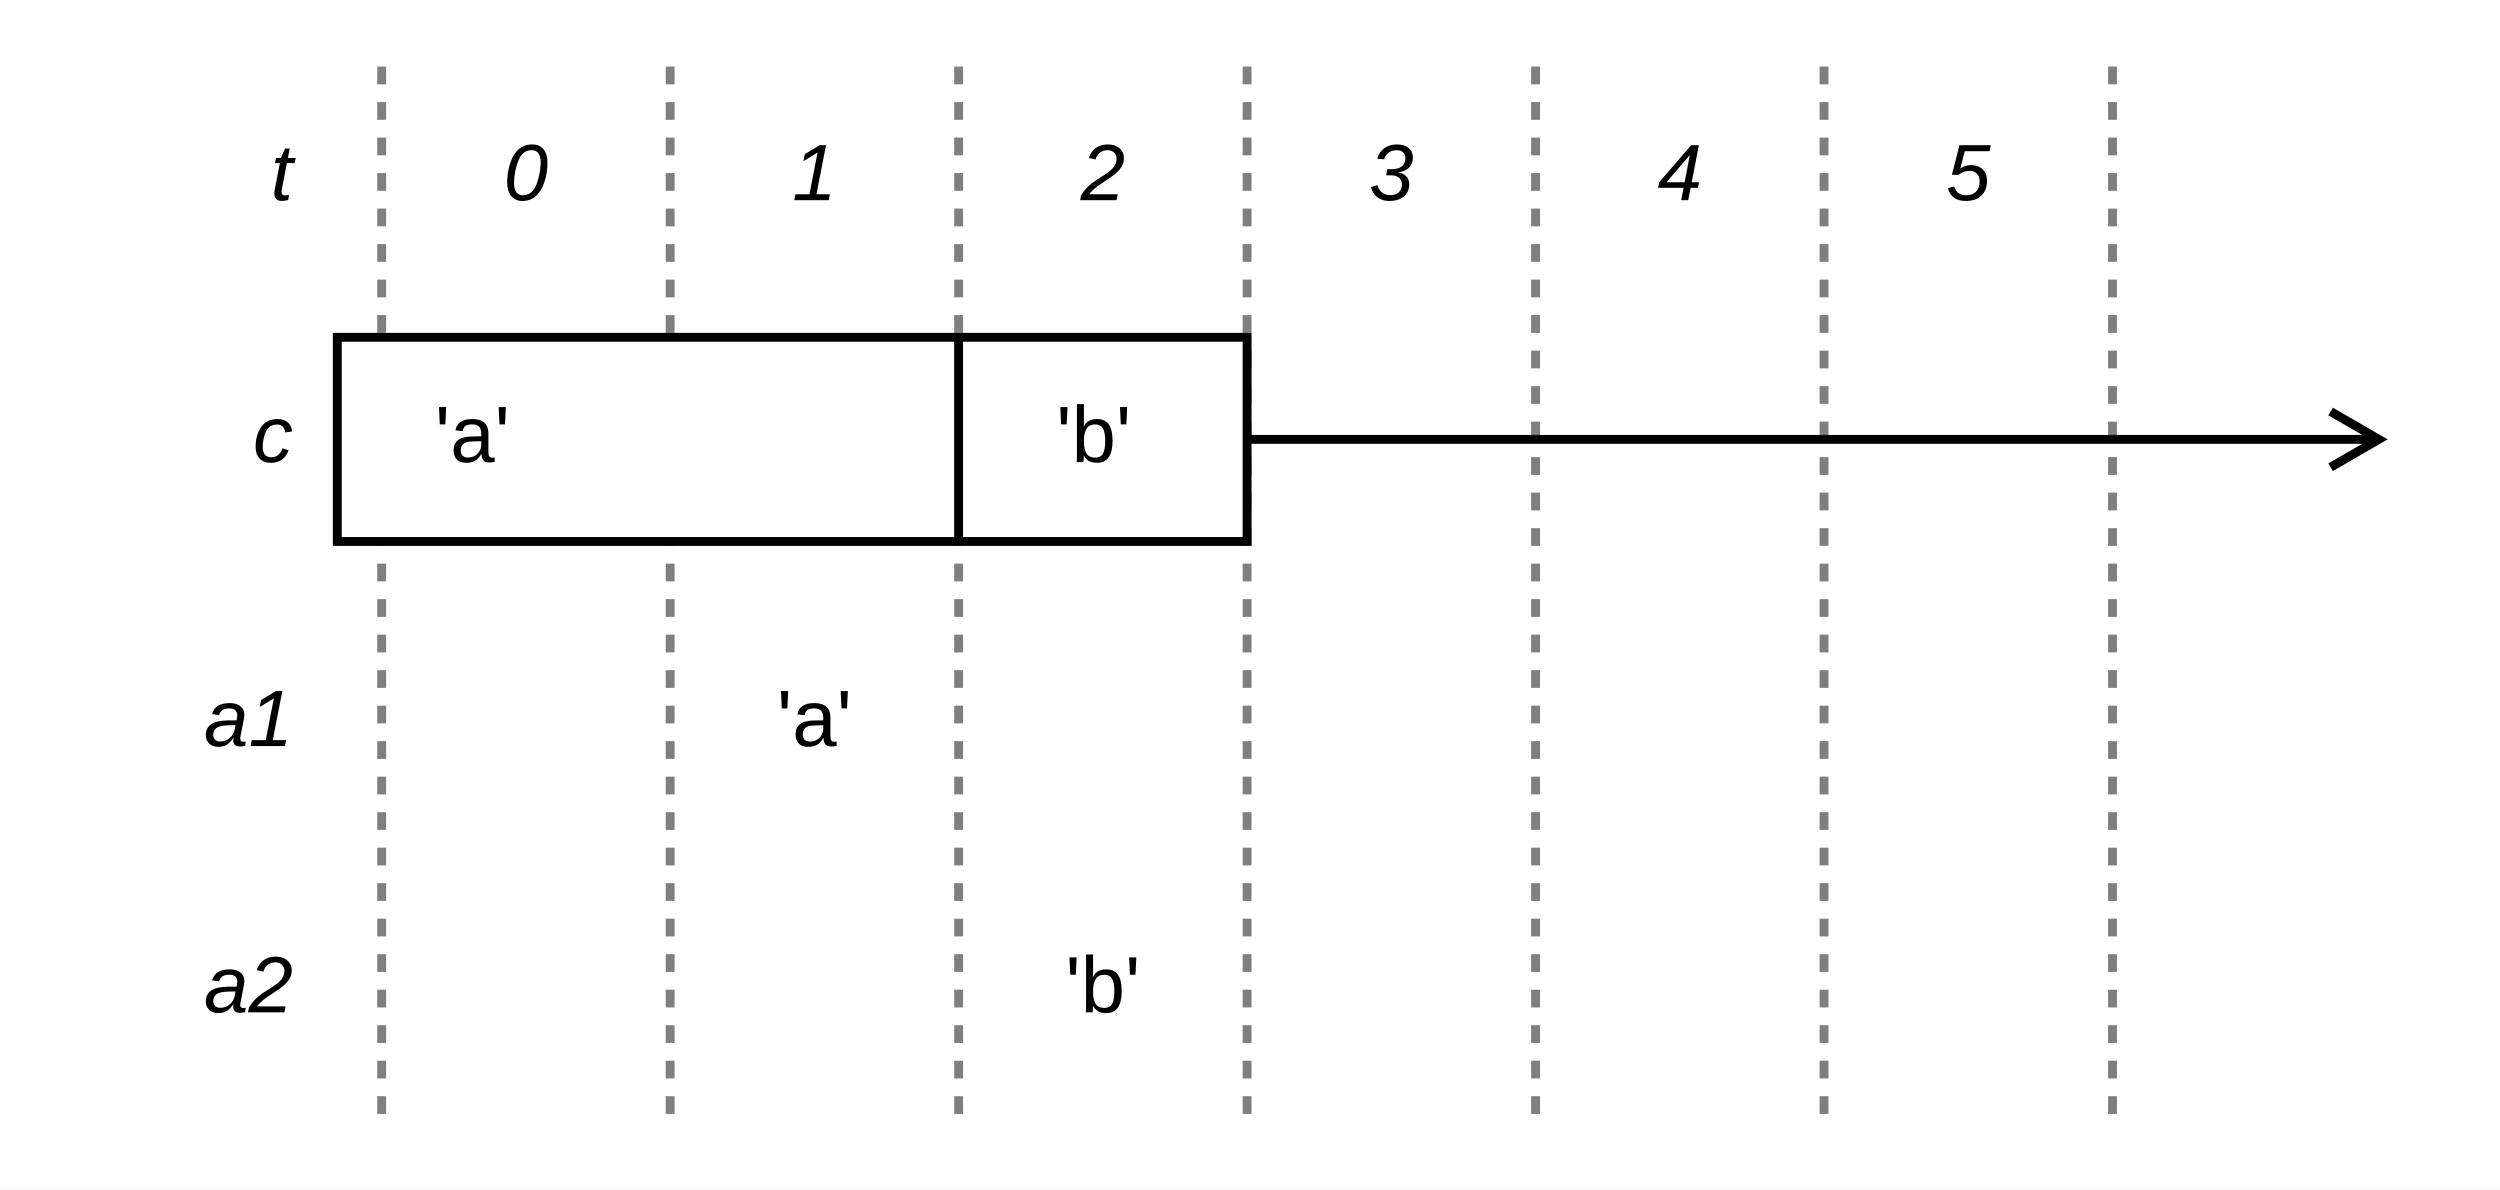
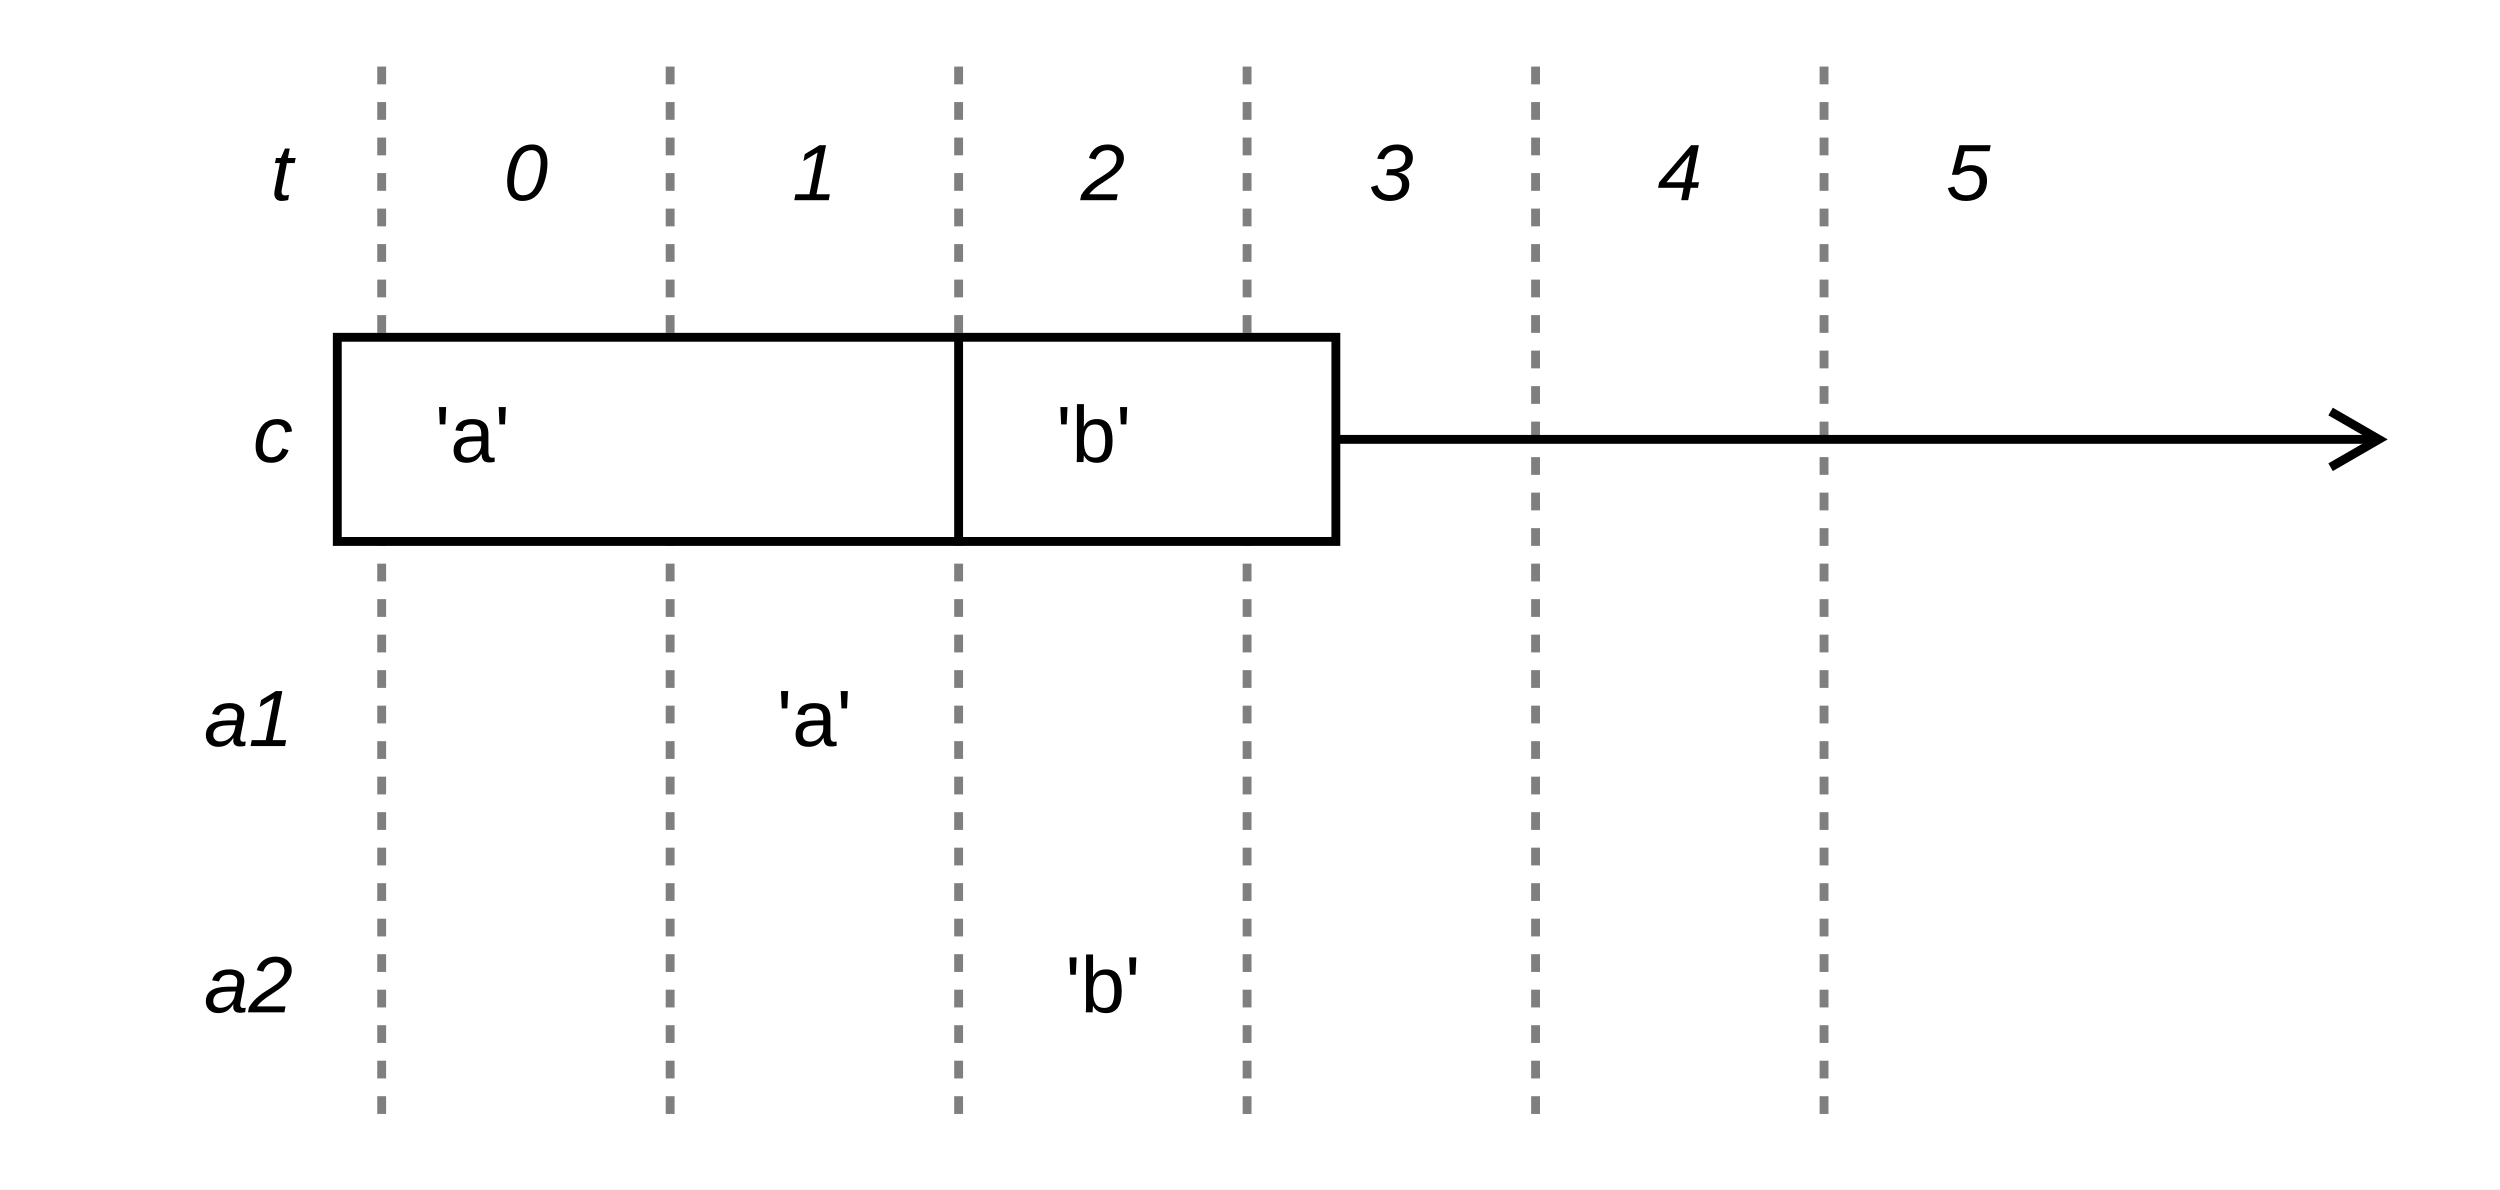
<svg xmlns="http://www.w3.org/2000/svg" width="563.309" height="268" viewBox="0 0 563.309 268">
  <path fill="#fff" d="M0 0h563.309v268H0z" />
  <g stroke="rgba(0, 0, 0, 0.5)" stroke-dasharray="4" stroke-width="2">
-     <path d="M86 15v238M151 15v238M216 15v238M281 15v238M346 15v238M411 15v238M476 15v238" />
+     <path d="M86 15v238M151 15v238M216 15v238M281 15v238M346 15v238M411 15v238" />
  </g>
  <g dominant-baseline="middle" font-family="Arial, Helvetica, sans-serif" font-size="18" font-style="italic">
    <text x="41" y="15" text-anchor="end" transform="translate(25 25)">t</text>
    <text x="93.5" y="15" text-anchor="middle" transform="translate(25 25)">0</text>
    <text x="158.5" y="15" text-anchor="middle" transform="translate(25 25)">1</text>
    <text x="223.5" y="15" text-anchor="middle" transform="translate(25 25)">2</text>
    <text x="288.5" y="15" text-anchor="middle" transform="translate(25 25)">3</text>
    <text x="353.5" y="15" text-anchor="middle" transform="translate(25 25)">4</text>
    <text x="418.5" y="15" text-anchor="middle" transform="translate(25 25)">5</text>
  </g>
-   <path fill="#fff" stroke="#000" stroke-width="2" d="M76 76h205v46H76z" />
+   <path fill="#fff" stroke="#000" stroke-width="2" d="M76 76h225v46H76z" />
  <path stroke="#000" stroke-width="2" d="M216 76v46" />
  <text x="73" y="24" dominant-baseline="middle" font-family="Arial, Helvetica, sans-serif" font-size="18" transform="translate(25 75)">'a'</text>
  <text x="213" y="24" dominant-baseline="middle" font-family="Arial, Helvetica, sans-serif" font-size="18" transform="translate(25 75)">'b'</text>
-   <path stroke="#000" stroke-width="2" d="M281 99h255" />
+   <path stroke="#000" stroke-width="2" d="M301 99h235" />
  <path fill="none" stroke="#000" stroke-linecap="square" stroke-width="2" d="M526 93.226 536 99l-10 5.774" />
  <text x="41" y="24" dominant-baseline="middle" font-family="Arial, Helvetica, sans-serif" font-size="18" font-style="italic" text-anchor="end" transform="translate(25 75)">c</text>
  <g dominant-baseline="middle" font-family="Arial, Helvetica, sans-serif" font-size="18">
    <text x="158.5" y="20" text-anchor="middle" transform="translate(25 143)">'a'</text>
    <text x="41" y="20" font-style="italic" text-anchor="end" transform="translate(25 143)">a1</text>
  </g>
  <g dominant-baseline="middle" font-family="Arial, Helvetica, sans-serif" font-size="18">
    <text x="223.5" y="20" text-anchor="middle" transform="translate(25 203)">'b'</text>
    <text x="41" y="20" font-style="italic" text-anchor="end" transform="translate(25 203)">a2</text>
  </g>
</svg>
